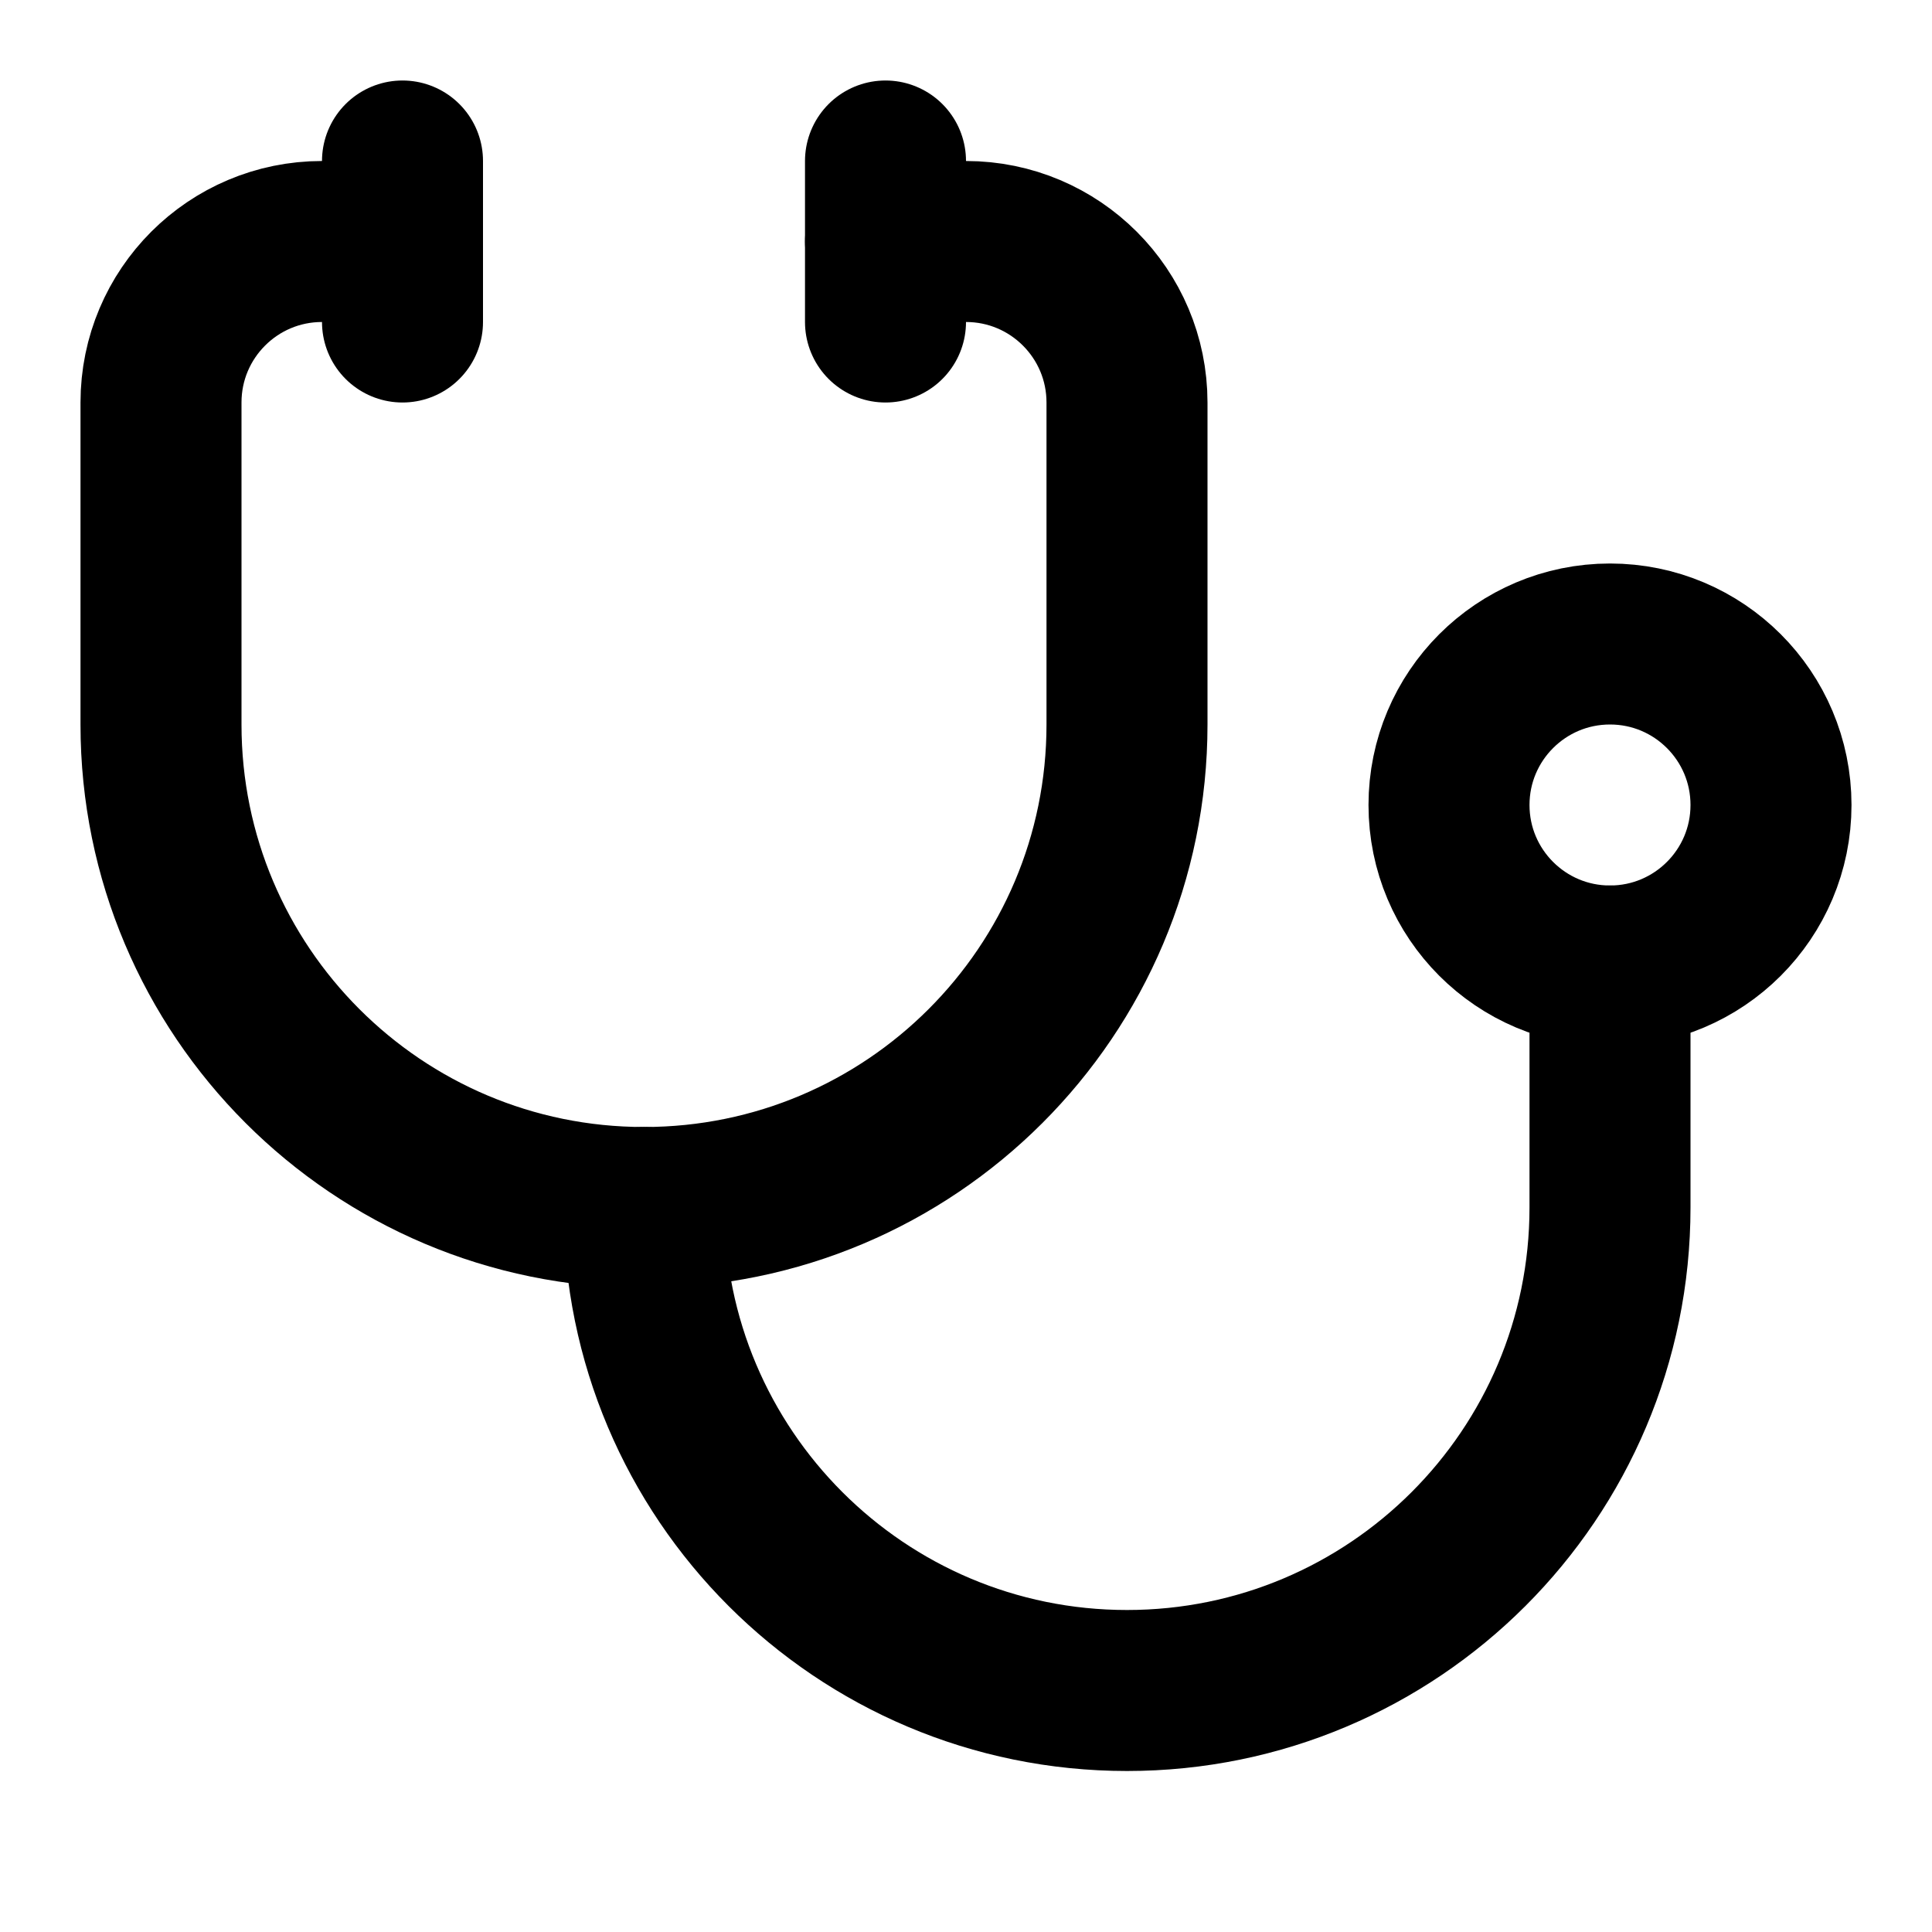
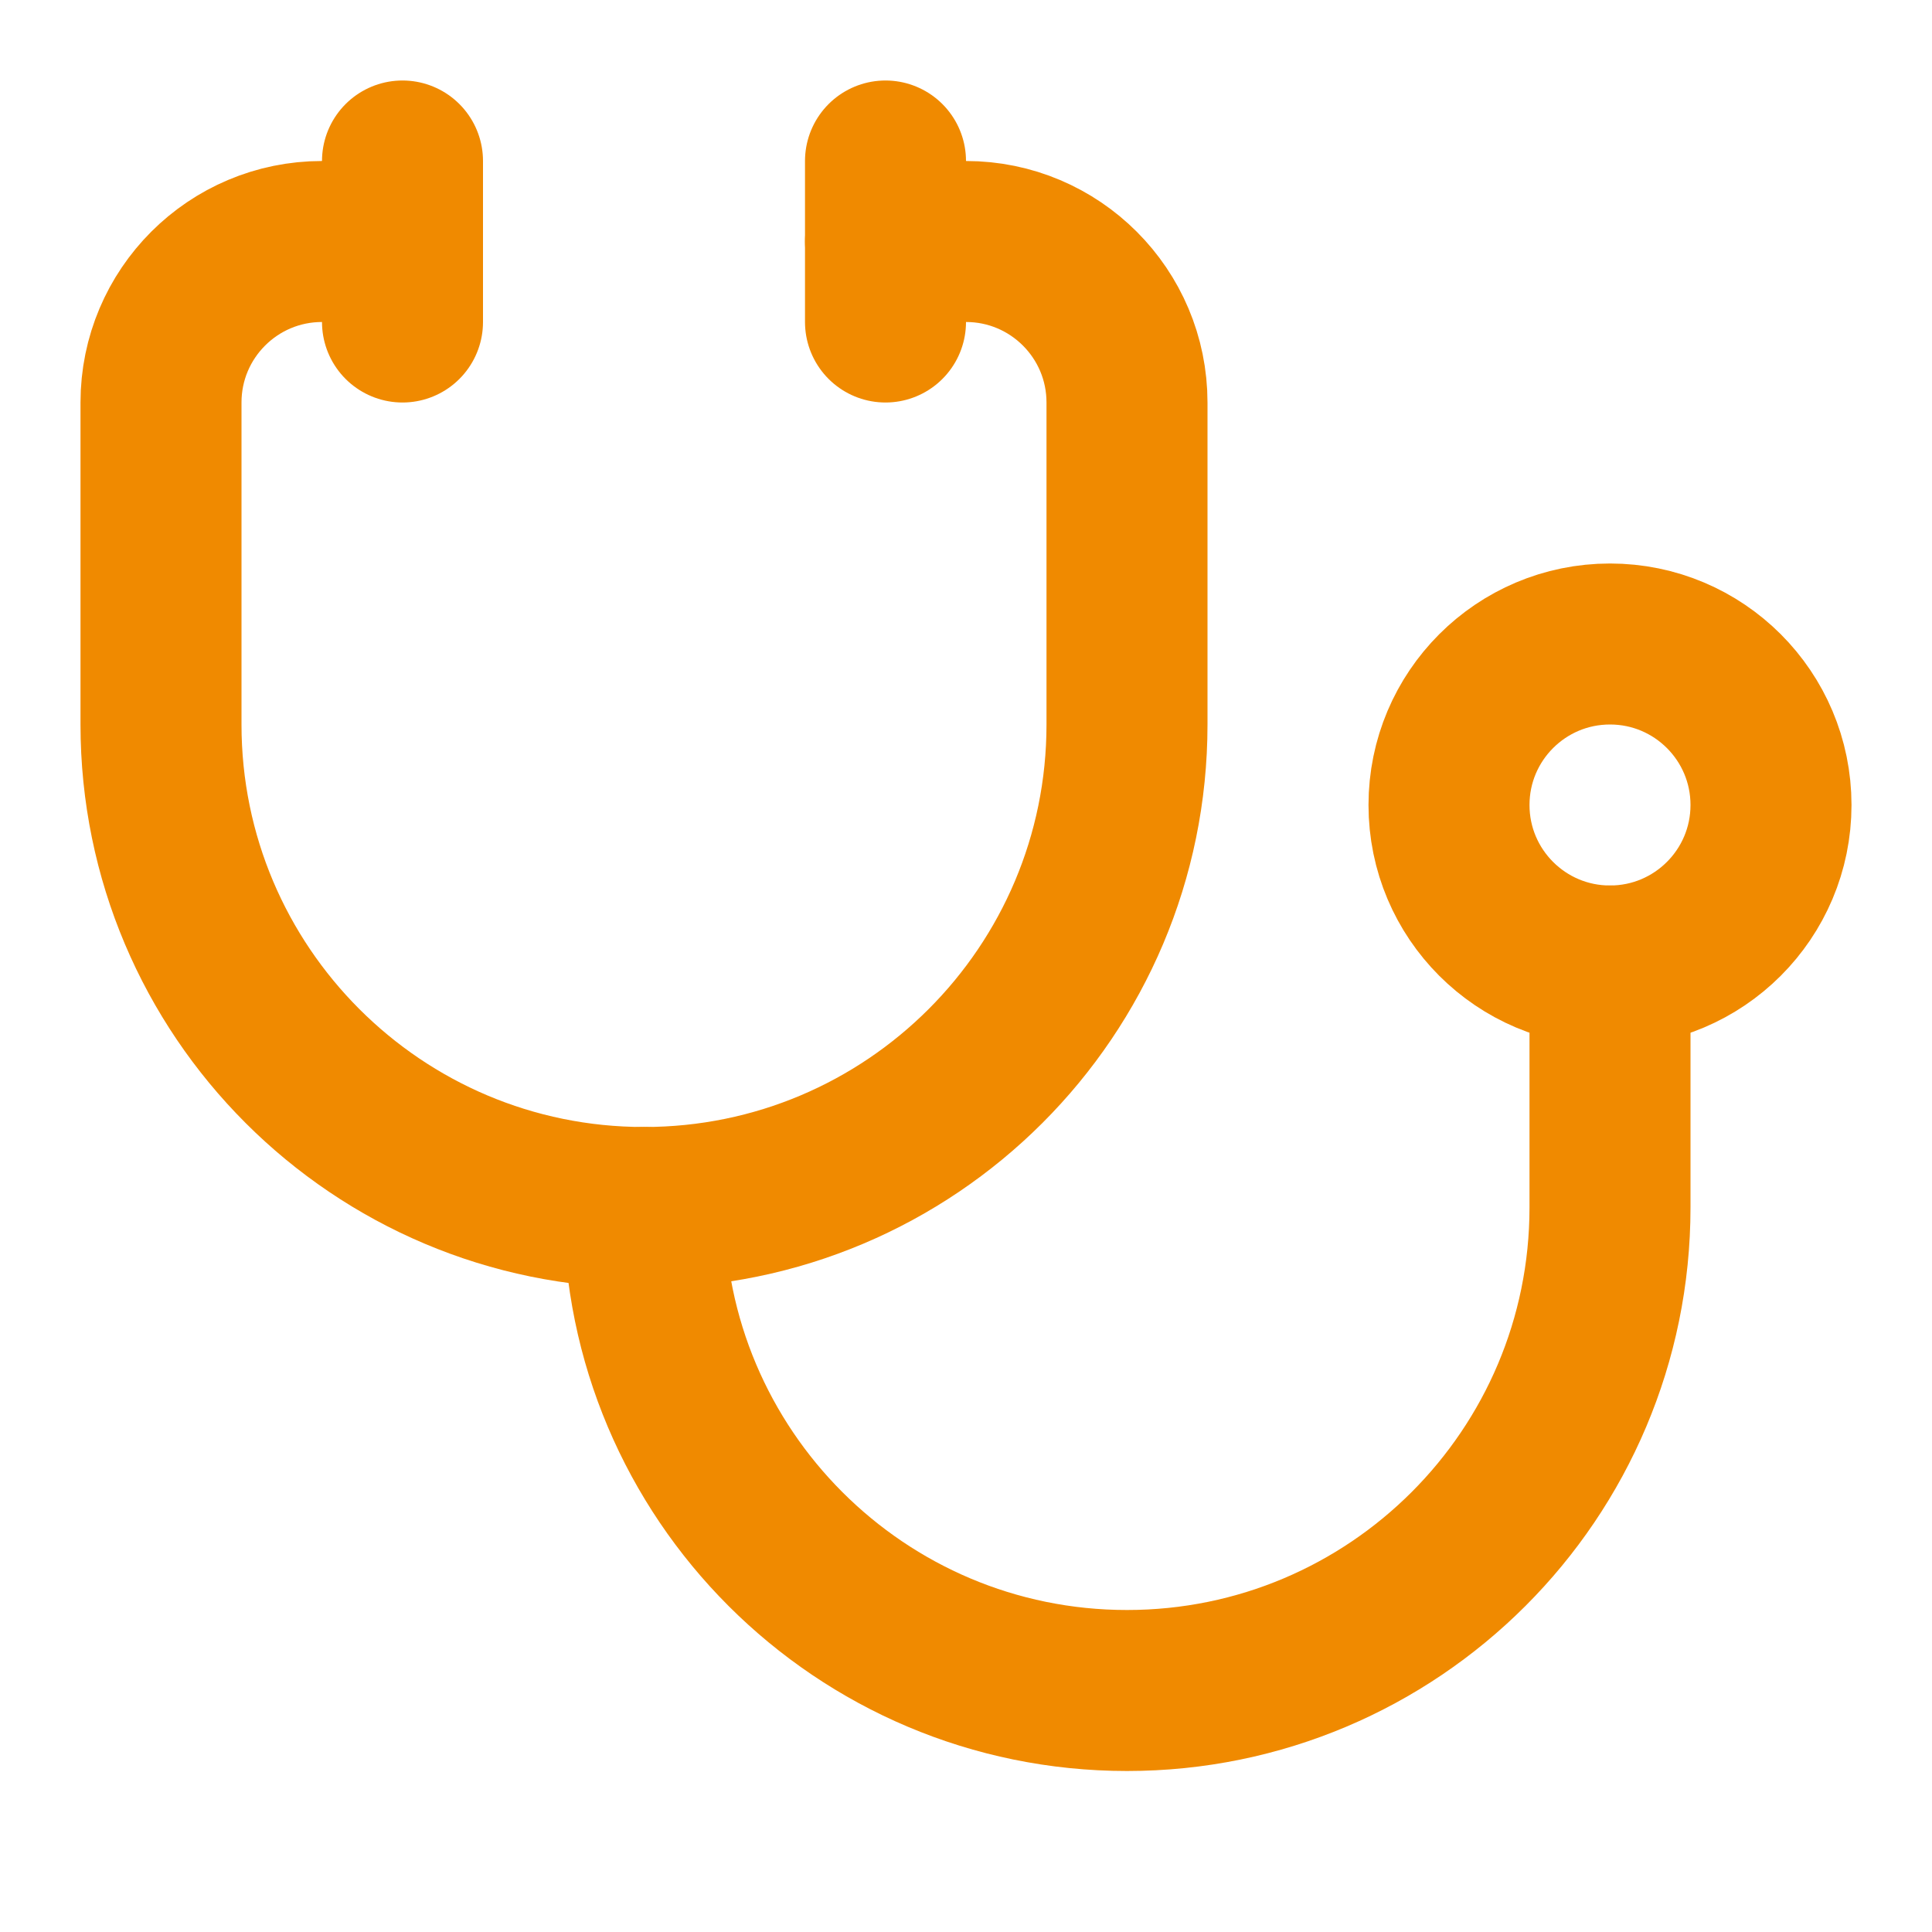
- <svg xmlns="http://www.w3.org/2000/svg" width="32" height="32" viewBox="0 0 24 24" fill="none" stroke="currentColor" stroke-width="2" stroke-linecap="round" stroke-linejoin="round" class="lucide lucide-stethoscope-icon lucide-stethoscope">
+ <svg xmlns="http://www.w3.org/2000/svg" width="32" height="32" viewBox="0 0 24 24" fill="none" stroke="#F08A00" stroke-width="2" stroke-linecap="round" stroke-linejoin="round" class="lucide lucide-stethoscope-icon lucide-stethoscope">
  <path d="M11 2v2" />
  <path d="M5 2v2" />
  <path d="M5 3H4a2 2 0 0 0-2 2v4a6 6 0 0 0 12 0V5a2 2 0 0 0-2-2h-1" />
  <path d="M8 15a6 6 0 0 0 12 0v-3" />
  <circle cx="20" cy="10" r="2" />
</svg>
